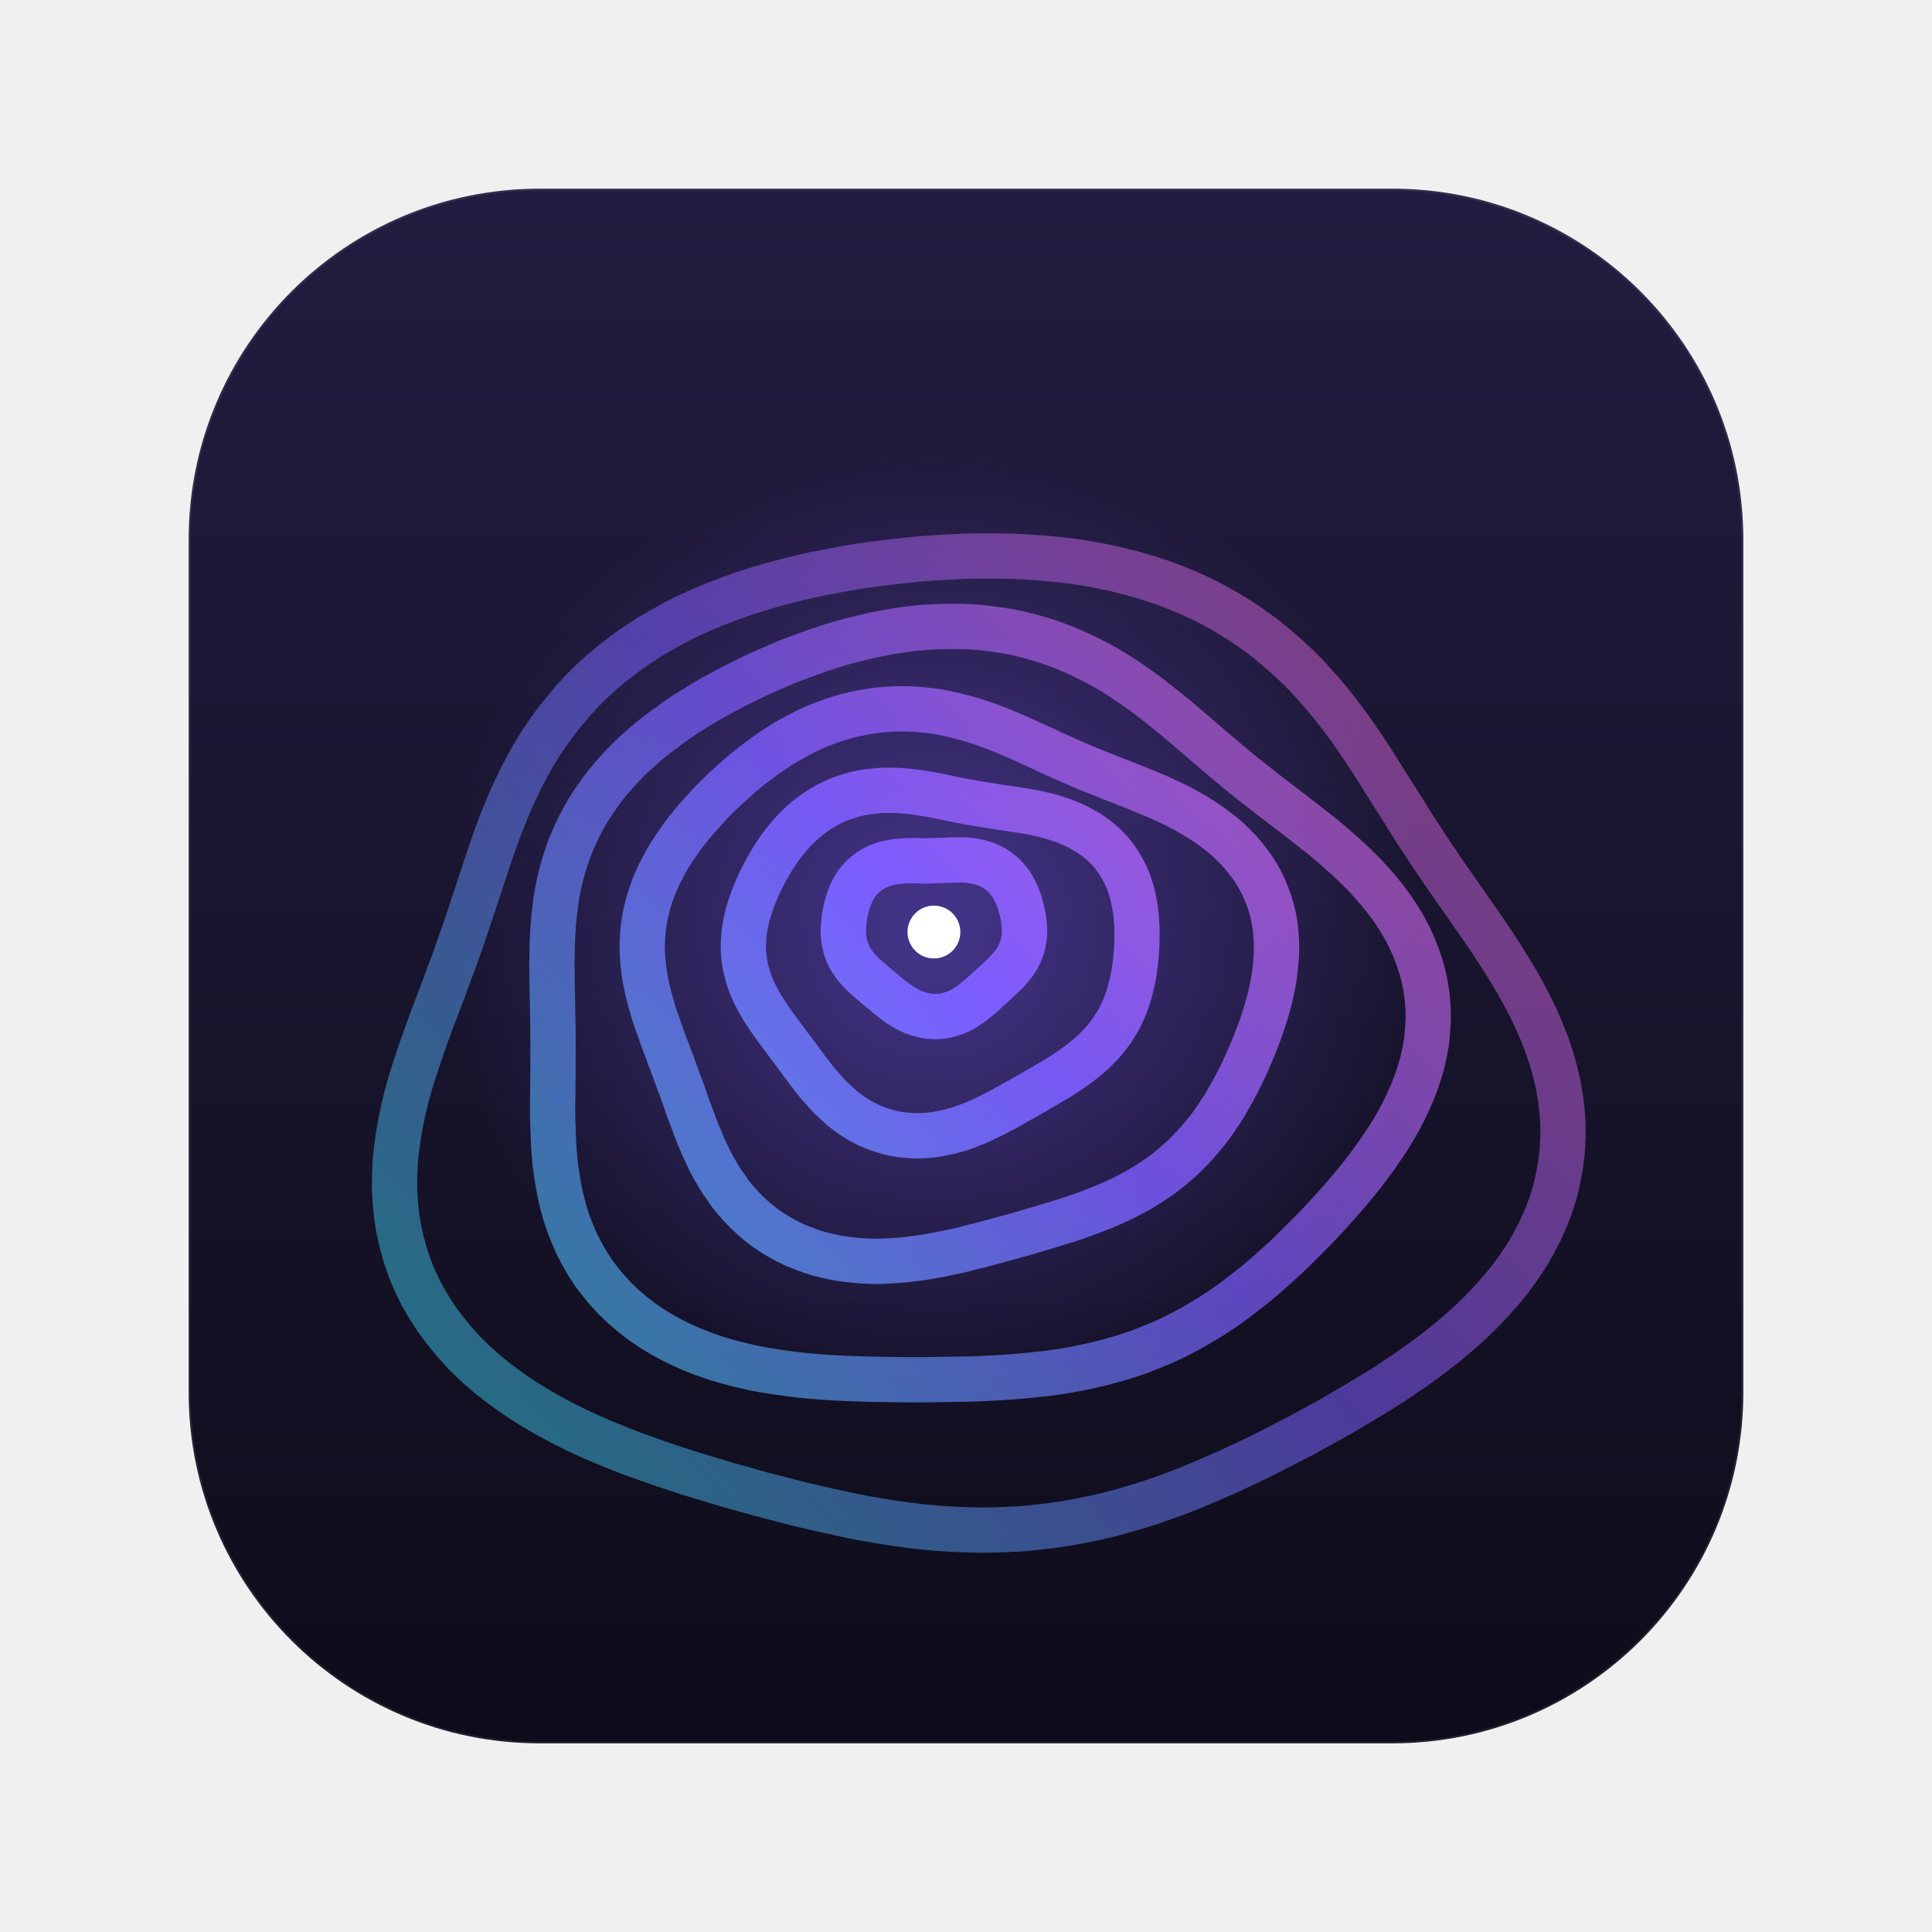
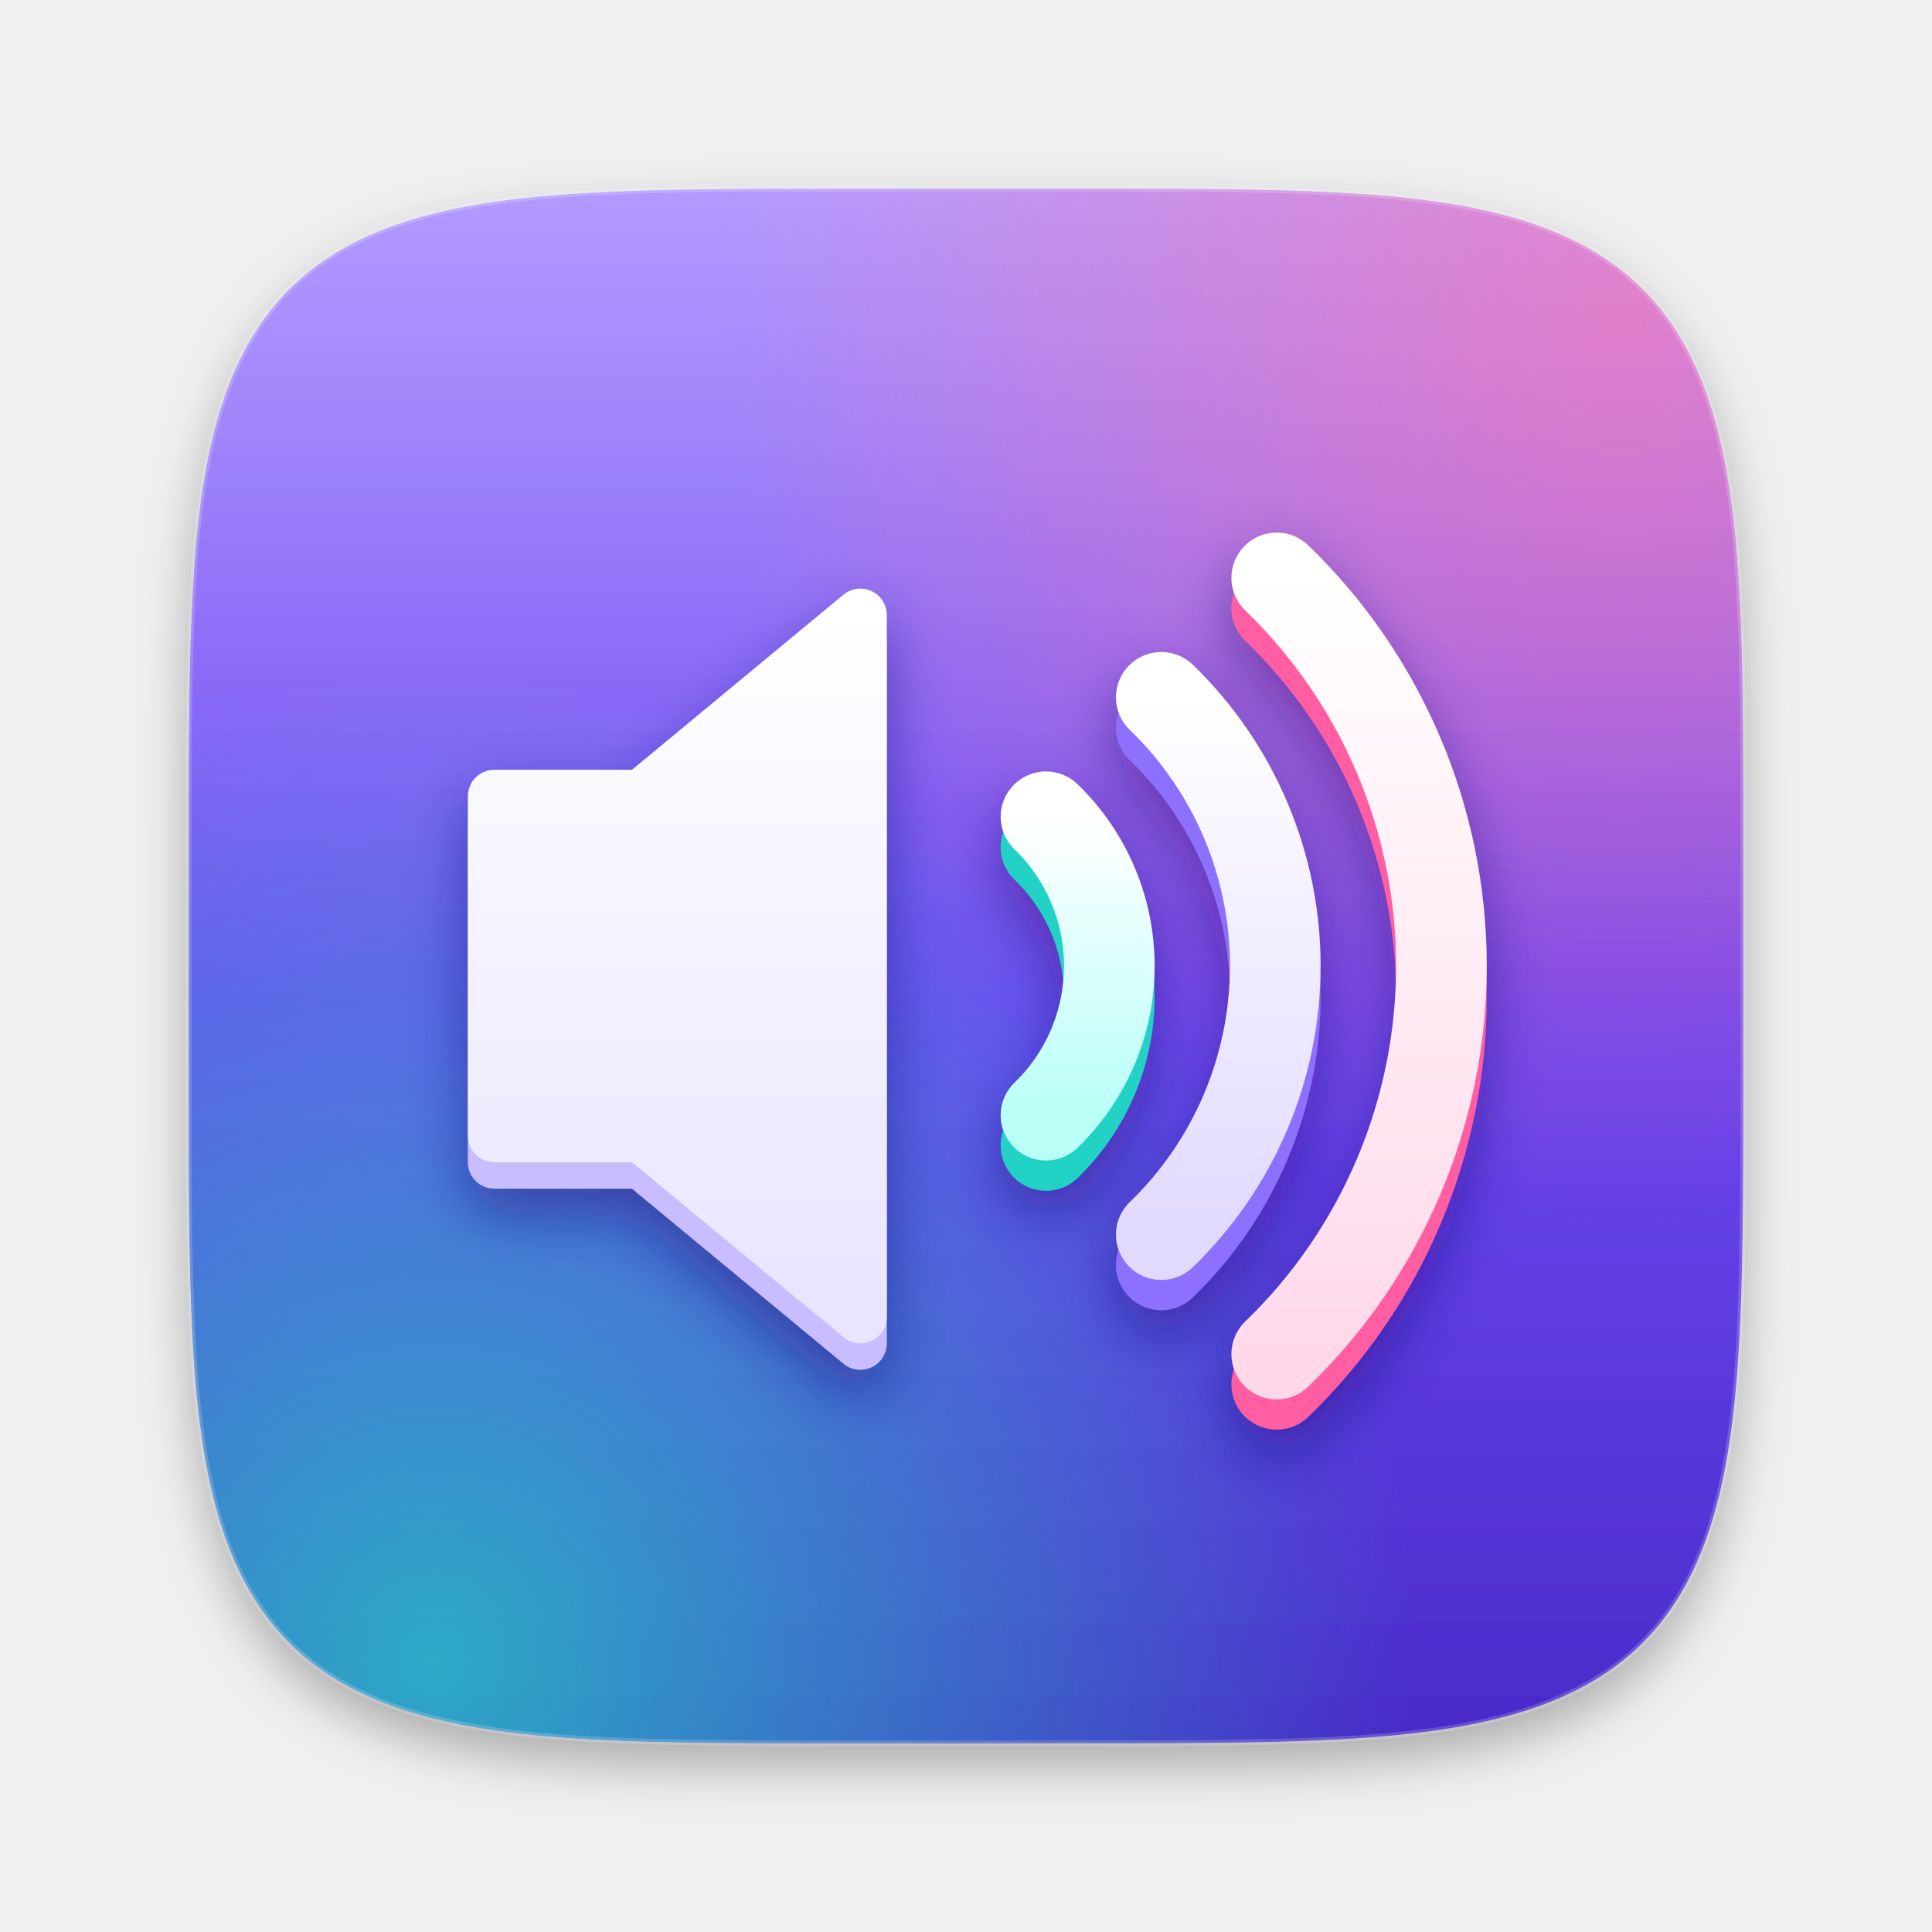
<svg xmlns="http://www.w3.org/2000/svg" width="1024" height="1024" viewBox="0 0 1024 1024">
  <defs>
-     <linearGradient id="bg" x1="0" y1="0" x2="0" y2="1">
-       <stop offset="0" stop-color="#221C40" />
-       <stop offset="1" stop-color="#0E0C1A" />
+     <linearGradient id="tile" x1="0" y1="0" x2="0" y2="1">
+       <stop offset="0" stop-color="#A184FF" />
+       <stop offset=".55" stop-color="#6A47F0" />
+       <stop offset="1" stop-color="#4A2BC9" />
    </linearGradient>
-     <linearGradient id="line" x1="180" y1="820" x2="844" y2="220" gradientUnits="userSpaceOnUse">
-       <stop offset="0" stop-color="#22D3C5" />
-       <stop offset="0.5" stop-color="#7C5CFF" />
-       <stop offset="1" stop-color="#FF5FA2" />
+     <radialGradient id="glowA" cx="230" cy="880" r="520" gradientUnits="userSpaceOnUse">
+       <stop offset="0" stop-color="#22D3C5" stop-opacity=".75" />
+       <stop offset="1" stop-color="#22D3C5" stop-opacity="0" />
+     </radialGradient>
+     <radialGradient id="glowB" cx="860" cy="170" r="480" gradientUnits="userSpaceOnUse">
+       <stop offset="0" stop-color="#FF5FA2" stop-opacity=".65" />
+       <stop offset="1" stop-color="#FF5FA2" stop-opacity="0" />
+     </radialGradient>
+     <linearGradient id="sheen" x1="0" y1="0" x2="0" y2="1">
+       <stop offset="0" stop-color="#fff" stop-opacity=".22" />
+       <stop offset=".5" stop-color="#fff" stop-opacity="0" />
    </linearGradient>
-     <radialGradient id="glow" cx="495" cy="494" r="260" gradientUnits="userSpaceOnUse">
-       <stop offset="0" stop-color="#7C5CFF" stop-opacity="0.45" />
-       <stop offset="1" stop-color="#7C5CFF" stop-opacity="0" />
-     </radialGradient>
-     <clipPath id="tile">
-       <rect x="100" y="100" width="824" height="824" rx="186" />
+     <linearGradient id="glyph" x1="0" y1="0" x2="0" y2="1">
+       <stop offset="0" stop-color="#FFFFFF" />
+       <stop offset="1" stop-color="#E9E4FF" />
+     </linearGradient>
+     <linearGradient id="w0" x1="0" y1="0" x2="0" y2="1">
+       <stop offset="0" stop-color="#FFFFFF" />
+       <stop offset="1" stop-color="#B9FFF8" />
+     </linearGradient>
+     <linearGradient id="w1" x1="0" y1="0" x2="0" y2="1">
+       <stop offset="0" stop-color="#FFFFFF" />
+       <stop offset="1" stop-color="#E2D9FF" />
+     </linearGradient>
+     <linearGradient id="w2" x1="0" y1="0" x2="0" y2="1">
+       <stop offset="0" stop-color="#FFFFFF" />
+       <stop offset="1" stop-color="#FFD9EA" />
+     </linearGradient>
+     <filter id="tileShadow" x="-20%" y="-20%" width="140%" height="140%">
+       <feDropShadow dx="0" dy="12" stdDeviation="14" flood-color="#000" flood-opacity=".3" />
+     </filter>
+     <filter id="lift" x="-30%" y="-30%" width="160%" height="160%">
+       <feDropShadow dx="0" dy="14" stdDeviation="16" flood-color="#1E0D6B" flood-opacity=".45" />
+     </filter>
+     <clipPath id="clip">
+       <path d="M924.00 512.00 L923.97 593.59 L923.90 619.65 L923.77 638.60 L923.60 654.01 L923.37 667.24 L923.10 678.95 L922.77 689.52 L922.39 699.21 L921.96 708.17 L921.48 716.53 L920.96 724.39 L920.37 731.81 L919.74 738.85 L919.06 745.54 L918.33 751.94 L917.54 758.06 L916.70 763.93 L915.81 769.57 L914.87 775.00 L913.88 780.24 L912.83 785.29 L911.73 790.18 L910.57 794.91 L909.36 799.49 L908.10 803.93 L906.79 808.23 L905.41 812.41 L903.99 816.47 L902.50 820.41 L900.96 824.24 L899.37 827.96 L897.71 831.58 L896.00 835.10 L894.23 838.53 L892.40 841.86 L890.51 845.11 L888.56 848.27 L886.55 851.34 L884.48 854.33 L882.34 857.24 L880.14 860.08 L877.87 862.83 L875.54 865.52 L873.14 868.13 L870.67 870.67 L868.13 873.14 L865.52 875.54 L862.83 877.87 L860.08 880.14 L857.24 882.34 L854.33 884.48 L851.34 886.55 L848.27 888.56 L845.11 890.51 L841.86 892.40 L838.53 894.23 L835.10 896.00 L831.58 897.71 L827.96 899.37 L824.24 900.96 L820.41 902.50 L816.47 903.99 L812.41 905.41 L808.23 906.79 L803.93 908.10 L799.49 909.36 L794.91 910.57 L790.18 911.73 L785.29 912.83 L780.24 913.88 L775.00 914.87 L769.57 915.81 L763.93 916.70 L758.06 917.54 L751.94 918.33 L745.54 919.06 L738.85 919.74 L731.81 920.37 L724.39 920.96 L716.53 921.48 L708.17 921.96 L699.21 922.39 L689.52 922.77 L678.95 923.10 L667.24 923.37 L654.01 923.60 L638.60 923.77 L619.65 923.90 L593.59 923.97 L512.00 924.00 L430.41 923.97 L404.35 923.90 L385.40 923.77 L369.99 923.60 L356.76 923.37 L345.05 923.10 L334.48 922.77 L324.79 922.39 L315.83 921.96 L307.47 921.48 L299.61 920.96 L292.19 920.37 L285.15 919.74 L278.46 919.06 L272.06 918.33 L265.94 917.54 L260.07 916.70 L254.43 915.81 L249.00 914.87 L243.76 913.88 L238.71 912.83 L233.82 911.73 L229.09 910.57 L224.51 909.36 L220.07 908.10 L215.77 906.79 L211.59 905.41 L207.53 903.99 L203.59 902.50 L199.76 900.96 L196.04 899.37 L192.42 897.71 L188.90 896.00 L185.47 894.23 L182.14 892.40 L178.89 890.51 L175.73 888.56 L172.66 886.55 L169.67 884.48 L166.76 882.34 L163.92 880.14 L161.17 877.87 L158.48 875.54 L155.87 873.14 L153.33 870.67 L150.86 868.13 L148.46 865.52 L146.13 862.83 L143.86 860.08 L141.66 857.24 L139.52 854.33 L137.45 851.34 L135.44 848.27 L133.49 845.11 L131.60 841.86 L129.77 838.53 L128.00 835.10 L126.29 831.58 L124.63 827.96 L123.04 824.24 L121.50 820.41 L120.01 816.47 L118.59 812.41 L117.21 808.23 L115.90 803.93 L114.64 799.49 L113.43 794.91 L112.27 790.18 L111.17 785.29 L110.12 780.24 L109.13 775.00 L108.19 769.57 L107.30 763.93 L106.46 758.06 L105.67 751.94 L104.94 745.54 L104.26 738.85 L103.63 731.81 L103.04 724.39 L102.52 716.53 L102.04 708.17 L101.61 699.21 L101.23 689.52 L100.90 678.95 L100.63 667.24 L100.40 654.01 L100.23 638.60 L100.10 619.65 L100.03 593.59 L100.00 512.00 L100.03 430.41 L100.10 404.35 L100.23 385.40 L100.40 369.99 L100.63 356.76 L100.90 345.05 L101.23 334.48 L101.61 324.79 L102.04 315.83 L102.52 307.47 L103.04 299.61 L103.63 292.19 L104.26 285.15 L104.94 278.46 L105.67 272.06 L106.46 265.94 L107.30 260.07 L108.19 254.43 L109.13 249.00 L110.12 243.76 L111.17 238.71 L112.27 233.82 L113.43 229.09 L114.64 224.51 L115.90 220.07 L117.21 215.77 L118.59 211.59 L120.01 207.53 L121.50 203.59 L123.04 199.76 L124.63 196.04 L126.29 192.42 L128.00 188.90 L129.77 185.47 L131.60 182.14 L133.49 178.89 L135.44 175.73 L137.45 172.66 L139.52 169.67 L141.66 166.76 L143.86 163.92 L146.13 161.17 L148.46 158.48 L150.86 155.87 L153.33 153.33 L155.87 150.86 L158.48 148.46 L161.17 146.13 L163.92 143.86 L166.76 141.66 L169.67 139.52 L172.66 137.45 L175.73 135.44 L178.89 133.49 L182.14 131.60 L185.47 129.77 L188.90 128.00 L192.42 126.29 L196.04 124.63 L199.76 123.04 L203.59 121.50 L207.53 120.01 L211.59 118.59 L215.77 117.21 L220.07 115.90 L224.51 114.64 L229.09 113.43 L233.82 112.27 L238.71 111.17 L243.76 110.12 L249.00 109.13 L254.43 108.19 L260.07 107.30 L265.94 106.46 L272.06 105.67 L278.46 104.94 L285.15 104.26 L292.19 103.63 L299.61 103.04 L307.47 102.52 L315.83 102.04 L324.79 101.61 L334.48 101.23 L345.05 100.90 L356.76 100.63 L369.99 100.40 L385.40 100.23 L404.35 100.10 L430.41 100.03 L512.00 100.00 L593.59 100.03 L619.65 100.10 L638.60 100.23 L654.01 100.40 L667.24 100.63 L678.95 100.90 L689.52 101.23 L699.21 101.61 L708.17 102.04 L716.53 102.52 L724.39 103.04 L731.81 103.63 L738.85 104.26 L745.54 104.94 L751.94 105.67 L758.06 106.46 L763.93 107.30 L769.57 108.19 L775.00 109.13 L780.24 110.12 L785.29 111.17 L790.18 112.27 L794.91 113.43 L799.49 114.64 L803.93 115.90 L808.23 117.21 L812.41 118.59 L816.47 120.01 L820.41 121.50 L824.24 123.04 L827.96 124.63 L831.58 126.29 L835.10 128.00 L838.53 129.77 L841.86 131.60 L845.11 133.49 L848.27 135.44 L851.34 137.45 L854.33 139.52 L857.24 141.66 L860.08 143.86 L862.83 146.13 L865.52 148.46 L868.13 150.86 L870.67 153.33 L873.14 155.87 L875.54 158.48 L877.87 161.17 L880.14 163.92 L882.34 166.76 L884.48 169.67 L886.55 172.66 L888.56 175.73 L890.51 178.89 L892.40 182.14 L894.23 185.47 L896.00 188.90 L897.71 192.42 L899.37 196.04 L900.96 199.76 L902.50 203.59 L903.99 207.53 L905.41 211.59 L906.79 215.77 L908.10 220.07 L909.36 224.51 L910.57 229.09 L911.73 233.82 L912.83 238.71 L913.88 243.76 L914.87 249.00 L915.81 254.43 L916.70 260.07 L917.54 265.94 L918.33 272.06 L919.06 278.46 L919.74 285.15 L920.37 292.19 L920.96 299.61 L921.48 307.47 L921.96 315.83 L922.39 324.79 L922.77 334.48 L923.10 345.05 L923.37 356.76 L923.60 369.99 L923.77 385.40 L923.90 404.35 L923.97 430.41 Z" />
    </clipPath>
  </defs>
-   <rect x="100" y="100" width="824" height="824" rx="186" fill="url(#bg)" />
-   <g clip-path="url(#tile)">
-     <circle cx="495" cy="494" r="260" fill="url(#glow)" />
-     <g fill="none" stroke="url(#line)" stroke-width="24" stroke-linejoin="round">
-       <path d="M822.0 560.0 L824.0 567.0 L825.7 574.1 L827.0 581.3 L827.9 588.6 L828.4 595.8 L828.4 603.1 L828.0 610.4 L827.1 617.6 L825.8 624.8 L824.1 631.9 L821.9 638.9 L819.2 645.9 L816.2 652.6 L812.7 659.3 L808.9 665.8 L804.7 672.1 L800.2 678.2 L795.3 684.2 L790.2 689.9 L784.9 695.5 L779.3 700.9 L773.5 706.1 L767.6 711.1 L761.5 715.9 L755.3 720.6 L749.0 725.1 L742.7 729.4 L736.3 733.7 L729.8 737.8 L723.3 741.7 L716.8 745.6 L710.3 749.4 L703.8 753.1 L697.2 756.7 L690.7 760.3 L684.1 763.7 L677.5 767.1 L670.9 770.5 L664.3 773.7 L657.6 776.9 L650.9 780.0 L644.1 783.0 L637.3 785.9 L630.4 788.8 L623.5 791.5 L616.5 794.0 L609.4 796.5 L602.2 798.7 L595.0 800.8 L587.6 802.8 L580.3 804.5 L572.8 806.0 L565.3 807.4 L557.8 808.5 L550.2 809.4 L542.6 810.2 L534.9 810.6 L527.3 810.9 L519.6 811.0 L512.0 810.8 L504.4 810.5 L496.8 810.0 L489.2 809.3 L481.6 808.4 L474.1 807.4 L466.7 806.2 L459.2 804.9 L451.8 803.5 L444.5 801.9 L437.1 800.3 L429.8 798.6 L422.5 796.9 L415.2 795.0 L407.9 793.1 L400.7 791.2 L393.4 789.1 L386.1 787.1 L378.8 784.9 L371.4 782.7 L364.0 780.4 L356.7 778.0 L349.3 775.5 L341.9 772.9 L334.4 770.2 L327.0 767.3 L319.7 764.3 L312.3 761.1 L305.0 757.7 L297.8 754.1 L290.7 750.3 L283.8 746.3 L276.9 742.0 L270.3 737.5 L263.9 732.8 L257.7 727.8 L251.8 722.6 L246.2 717.1 L241.0 711.4 L236.1 705.4 L231.5 699.3 L227.4 692.9 L223.6 686.4 L220.3 679.7 L217.4 672.8 L215.0 665.8 L213.0 658.7 L211.4 651.6 L210.2 644.3 L209.5 637.1 L209.1 629.8 L209.2 622.5 L209.5 615.3 L210.3 608.1 L211.3 601.0 L212.6 593.9 L214.1 586.9 L215.8 580.0 L217.7 573.3 L219.8 566.6 L222.0 560.0 L224.2 553.5 L226.5 547.1 L228.8 540.8 L231.2 534.6 L233.5 528.5 L235.8 522.4 L238.0 516.3 L240.3 510.3 L242.4 504.3 L244.5 498.4 L246.6 492.4 L248.6 486.4 L250.6 480.4 L252.6 474.4 L254.6 468.3 L256.6 462.2 L258.6 456.1 L260.7 449.9 L262.9 443.7 L265.2 437.5 L267.7 431.3 L270.3 425.0 L273.1 418.8 L276.1 412.6 L279.3 406.4 L282.7 400.3 L286.4 394.3 L290.4 388.4 L294.6 382.6 L299.1 376.9 L303.8 371.3 L308.8 365.9 L314.1 360.7 L319.6 355.7 L325.4 350.9 L331.4 346.3 L337.7 341.9 L344.1 337.7 L350.8 333.8 L357.6 330.0 L364.6 326.5 L371.7 323.3 L379.0 320.2 L386.4 317.4 L393.9 314.7 L401.4 312.3 L409.1 310.0 L416.8 308.0 L424.5 306.1 L432.3 304.3 L440.2 302.8 L448.1 301.3 L456.0 300.0 L463.9 298.9 L471.9 297.9 L479.9 297.0 L487.9 296.2 L495.9 295.6 L503.9 295.2 L512.0 294.8 L520.1 294.7 L528.2 294.7 L536.3 294.8 L544.4 295.2 L552.4 295.8 L560.5 296.5 L568.6 297.5 L576.6 298.7 L584.5 300.2 L592.4 301.9 L600.2 303.9 L607.9 306.1 L615.5 308.6 L623.0 311.4 L630.3 314.4 L637.4 317.7 L644.4 321.3 L651.1 325.1 L657.7 329.2 L664.0 333.5 L670.2 338.0 L676.0 342.8 L681.7 347.7 L687.1 352.7 L692.3 357.9 L697.2 363.3 L702.0 368.7 L706.5 374.2 L710.8 379.8 L715.0 385.4 L719.0 391.1 L722.8 396.7 L726.6 402.4 L730.2 408.1 L733.7 413.7 L737.2 419.3 L740.7 424.8 L744.2 430.3 L747.6 435.8 L751.1 441.3 L754.7 446.7 L758.2 452.1 L761.9 457.5 L765.5 462.9 L769.3 468.3 L773.1 473.8 L777.0 479.3 L780.8 484.9 L784.8 490.5 L788.7 496.2 L792.6 502.1 L796.4 508.0 L800.2 514.1 L803.9 520.2 L807.4 526.6 L810.8 533.0 L814.0 539.6 L816.9 546.3 L819.6 553.1 Z" opacity="0.55" />
-       <path d="M757.0 540.0 L756.7 545.6 L756.2 551.2 L755.3 556.7 L754.1 562.2 L752.6 567.7 L750.8 573.1 L748.8 578.4 L746.5 583.6 L744.1 588.7 L741.4 593.8 L738.6 598.7 L735.6 603.6 L732.4 608.3 L729.2 613.0 L725.8 617.6 L722.4 622.1 L718.9 626.5 L715.3 630.8 L711.6 635.1 L707.9 639.3 L704.2 643.4 L700.4 647.5 L696.6 651.5 L692.7 655.4 L688.8 659.3 L684.9 663.2 L680.9 667.0 L676.8 670.7 L672.7 674.4 L668.5 678.0 L664.2 681.6 L659.8 685.0 L655.4 688.4 L650.9 691.7 L646.2 694.9 L641.5 698.0 L636.6 700.9 L631.7 703.8 L626.6 706.5 L621.5 709.1 L616.3 711.5 L610.9 713.7 L605.5 715.9 L600.1 717.8 L594.5 719.6 L588.9 721.2 L583.2 722.7 L577.5 724.0 L571.8 725.2 L566.0 726.3 L560.3 727.2 L554.5 728.0 L548.7 728.6 L542.8 729.2 L537.0 729.7 L531.2 730.1 L525.4 730.4 L519.6 730.7 L513.8 730.9 L508.0 731.0 L502.2 731.1 L496.3 731.2 L490.5 731.3 L484.6 731.3 L478.7 731.3 L472.8 731.2 L466.8 731.1 L460.8 731.0 L454.7 730.8 L448.6 730.6 L442.5 730.3 L436.3 729.9 L430.0 729.4 L423.7 728.8 L417.4 728.0 L411.1 727.1 L404.8 726.1 L398.5 724.9 L392.2 723.4 L385.9 721.8 L379.8 720.0 L373.7 717.9 L367.7 715.6 L361.8 713.0 L356.1 710.2 L350.6 707.2 L345.2 703.9 L340.1 700.4 L335.2 696.6 L330.5 692.6 L326.1 688.4 L322.0 684.0 L318.2 679.4 L314.6 674.7 L311.4 669.7 L308.5 664.7 L305.8 659.5 L303.5 654.2 L301.4 648.9 L299.6 643.5 L298.1 638.0 L296.8 632.5 L295.8 627.1 L294.9 621.6 L294.2 616.1 L293.7 610.7 L293.4 605.4 L293.2 600.0 L293.0 594.8 L292.9 589.6 L292.9 584.4 L293.0 579.3 L293.0 574.3 L293.1 569.3 L293.1 564.3 L293.1 559.4 L293.1 554.5 L293.1 549.7 L293.1 544.8 L293.0 540.0 L292.9 535.2 L292.8 530.3 L292.7 525.4 L292.6 520.5 L292.6 515.6 L292.5 510.7 L292.6 505.7 L292.7 500.6 L292.9 495.6 L293.2 490.5 L293.7 485.4 L294.3 480.3 L295.0 475.1 L296.0 470.0 L297.1 464.9 L298.5 459.8 L300.1 454.7 L301.8 449.7 L303.9 444.7 L306.1 439.8 L308.6 434.9 L311.3 430.1 L314.2 425.5 L317.4 420.9 L320.7 416.4 L324.3 412.1 L328.1 407.8 L332.0 403.7 L336.1 399.7 L340.4 395.9 L344.8 392.1 L349.4 388.5 L354.1 385.0 L358.8 381.6 L363.7 378.3 L368.7 375.2 L373.8 372.1 L379.0 369.1 L384.2 366.3 L389.5 363.5 L394.9 360.8 L400.3 358.2 L405.8 355.7 L411.3 353.3 L416.9 350.9 L422.6 348.7 L428.4 346.6 L434.2 344.5 L440.0 342.6 L445.9 340.8 L451.9 339.2 L458.0 337.7 L464.1 336.3 L470.3 335.1 L476.5 334.1 L482.7 333.2 L489.0 332.6 L495.3 332.2 L501.7 332.0 L508.0 332.0 L514.3 332.2 L520.6 332.7 L526.9 333.5 L533.1 334.4 L539.3 335.6 L545.4 337.1 L551.4 338.8 L557.3 340.7 L563.0 342.8 L568.7 345.2 L574.2 347.7 L579.6 350.4 L584.9 353.2 L590.0 356.2 L595.0 359.4 L599.8 362.6 L604.5 365.9 L609.1 369.3 L613.6 372.8 L617.9 376.2 L622.2 379.7 L626.4 383.2 L630.5 386.7 L634.6 390.2 L638.6 393.7 L642.6 397.1 L646.6 400.5 L650.5 403.8 L654.6 407.2 L658.6 410.5 L662.7 413.8 L666.8 417.0 L671.0 420.3 L675.2 423.5 L679.5 426.8 L683.8 430.1 L688.2 433.5 L692.6 436.9 L697.0 440.4 L701.5 443.9 L705.9 447.6 L710.2 451.4 L714.6 455.3 L718.8 459.3 L722.9 463.4 L726.9 467.7 L730.8 472.2 L734.4 476.7 L737.9 481.4 L741.1 486.3 L744.1 491.2 L746.8 496.3 L749.2 501.5 L751.3 506.9 L753.1 512.2 L754.6 517.7 L755.7 523.2 L756.5 528.8 L756.9 534.4 Z" opacity="0.7" />
-       <path d="M674.6 522.0 L673.8 525.8 L672.9 529.7 L671.9 533.4 L670.8 537.2 L669.6 540.9 L668.4 544.5 L667.1 548.1 L665.7 551.7 L664.3 555.3 L662.8 558.8 L661.3 562.3 L659.7 565.8 L658.1 569.2 L656.4 572.6 L654.6 576.0 L652.8 579.4 L650.9 582.7 L649.0 586.0 L646.9 589.2 L644.8 592.4 L642.6 595.6 L640.3 598.7 L637.8 601.7 L635.3 604.7 L632.7 607.6 L630.0 610.4 L627.2 613.2 L624.2 615.9 L621.2 618.5 L618.1 621.0 L614.9 623.4 L611.5 625.7 L608.1 627.9 L604.7 630.0 L601.1 632.0 L597.5 633.9 L593.9 635.7 L590.2 637.4 L586.4 639.1 L582.6 640.6 L578.8 642.1 L575.0 643.5 L571.1 644.9 L567.3 646.2 L563.4 647.4 L559.5 648.6 L555.6 649.8 L551.7 651.0 L547.8 652.1 L543.9 653.3 L540.0 654.4 L536.0 655.5 L532.0 656.6 L528.0 657.7 L523.9 658.8 L519.9 659.9 L515.7 660.9 L511.5 662.0 L507.3 663.0 L503.0 663.9 L498.7 664.8 L494.2 665.6 L489.8 666.4 L485.3 667.0 L480.7 667.6 L476.1 668.0 L471.5 668.3 L466.8 668.5 L462.1 668.5 L457.4 668.3 L452.7 667.9 L448.1 667.4 L443.4 666.7 L438.9 665.7 L434.3 664.6 L429.9 663.2 L425.5 661.6 L421.3 659.9 L417.2 657.9 L413.2 655.7 L409.4 653.4 L405.7 650.9 L402.2 648.2 L398.8 645.3 L395.6 642.3 L392.6 639.2 L389.8 636.0 L387.1 632.7 L384.7 629.2 L382.3 625.8 L380.2 622.3 L378.1 618.7 L376.2 615.1 L374.5 611.5 L372.8 607.9 L371.3 604.3 L369.8 600.7 L368.4 597.2 L367.1 593.6 L365.8 590.1 L364.5 586.7 L363.3 583.2 L362.1 579.8 L360.9 576.4 L359.6 573.1 L358.4 569.7 L357.2 566.4 L356.0 563.1 L354.7 559.8 L353.5 556.5 L352.2 553.1 L351.0 549.8 L349.8 546.4 L348.6 543.0 L347.4 539.6 L346.3 536.2 L345.3 532.7 L344.3 529.2 L343.4 525.6 L342.6 522.0 L341.9 518.4 L341.3 514.7 L340.9 511.0 L340.6 507.3 L340.4 503.6 L340.4 499.9 L340.6 496.1 L340.9 492.4 L341.4 488.6 L342.1 484.9 L342.9 481.2 L343.9 477.6 L345.1 473.9 L346.4 470.3 L347.9 466.7 L349.5 463.2 L351.3 459.8 L353.1 456.3 L355.1 453.0 L357.3 449.6 L359.5 446.4 L361.8 443.1 L364.2 440.0 L366.7 436.9 L369.3 433.8 L372.0 430.8 L374.7 427.8 L377.5 424.8 L380.4 421.9 L383.3 419.1 L386.3 416.3 L389.4 413.5 L392.5 410.8 L395.7 408.1 L399.0 405.5 L402.4 402.9 L405.8 400.4 L409.3 398.0 L412.9 395.6 L416.6 393.3 L420.4 391.2 L424.3 389.1 L428.2 387.1 L432.2 385.3 L436.4 383.6 L440.5 382.1 L444.8 380.7 L449.1 379.4 L453.5 378.4 L458.0 377.5 L462.5 376.8 L467.0 376.2 L471.5 375.9 L476.1 375.7 L480.6 375.7 L485.1 375.9 L489.7 376.3 L494.2 376.8 L498.6 377.5 L503.0 378.4 L507.3 379.4 L511.6 380.5 L515.8 381.7 L520.0 383.1 L524.0 384.5 L528.0 386.0 L532.0 387.6 L535.8 389.2 L539.6 390.8 L543.3 392.5 L547.0 394.2 L550.7 395.9 L554.3 397.5 L557.8 399.2 L561.4 400.8 L564.9 402.4 L568.5 403.9 L572.0 405.5 L575.6 407.0 L579.2 408.5 L582.8 409.9 L586.5 411.4 L590.2 412.9 L594.0 414.3 L597.7 415.8 L601.6 417.3 L605.4 418.9 L609.3 420.5 L613.2 422.1 L617.1 423.9 L621.0 425.7 L624.9 427.6 L628.7 429.7 L632.5 431.8 L636.2 434.1 L639.9 436.5 L643.4 439.0 L646.9 441.7 L650.2 444.4 L653.3 447.4 L656.3 450.4 L659.1 453.6 L661.7 456.9 L664.2 460.3 L666.4 463.8 L668.4 467.4 L670.2 471.1 L671.7 474.9 L673.1 478.7 L674.2 482.6 L675.1 486.5 L675.8 490.4 L676.2 494.4 L676.5 498.4 L676.6 502.3 L676.5 506.3 L676.2 510.3 L675.8 514.2 L675.3 518.1 Z" opacity="0.82" />
-       <path d="M602.2 506.0 L602.0 508.3 L601.7 510.7 L601.4 513.0 L601.1 515.3 L600.7 517.6 L600.2 519.9 L599.7 522.2 L599.1 524.5 L598.5 526.7 L597.8 529.0 L597.0 531.2 L596.2 533.4 L595.3 535.6 L594.2 537.8 L593.2 539.9 L592.0 542.0 L590.7 544.0 L589.4 546.1 L588.0 548.0 L586.5 550.0 L585.0 551.8 L583.3 553.7 L581.6 555.4 L579.9 557.1 L578.0 558.8 L576.2 560.4 L574.2 562.0 L572.3 563.5 L570.3 565.0 L568.3 566.4 L566.2 567.8 L564.1 569.2 L562.1 570.5 L560.0 571.8 L557.8 573.1 L555.7 574.3 L553.6 575.6 L551.5 576.8 L549.3 578.1 L547.2 579.3 L545.1 580.5 L542.9 581.8 L540.7 583.0 L538.5 584.2 L536.3 585.5 L534.0 586.7 L531.8 588.0 L529.4 589.2 L527.1 590.4 L524.7 591.6 L522.2 592.8 L519.7 594.0 L517.2 595.1 L514.6 596.1 L512.0 597.1 L509.3 598.1 L506.5 598.9 L503.7 599.7 L500.9 600.3 L498.0 600.9 L495.1 601.4 L492.2 601.7 L489.2 601.9 L486.3 602.0 L483.3 601.9 L480.4 601.7 L477.4 601.4 L474.5 600.9 L471.7 600.3 L468.9 599.5 L466.1 598.6 L463.4 597.6 L460.7 596.5 L458.2 595.2 L455.7 593.9 L453.3 592.4 L450.9 590.8 L448.7 589.2 L446.5 587.5 L444.5 585.7 L442.5 583.9 L440.6 582.1 L438.7 580.2 L437.0 578.2 L435.3 576.3 L433.6 574.4 L432.0 572.4 L430.5 570.5 L429.0 568.5 L427.5 566.6 L426.1 564.7 L424.7 562.8 L423.3 560.9 L421.9 559.0 L420.5 557.1 L419.1 555.3 L417.7 553.4 L416.4 551.6 L415.0 549.7 L413.6 547.9 L412.2 546.0 L410.9 544.2 L409.5 542.3 L408.2 540.4 L406.9 538.5 L405.6 536.5 L404.3 534.5 L403.1 532.5 L402.0 530.5 L400.9 528.4 L399.8 526.3 L398.8 524.1 L397.9 521.9 L397.1 519.7 L396.4 517.5 L395.8 515.2 L395.2 513.0 L394.8 510.7 L394.4 508.3 L394.2 506.0 L394.0 503.7 L394.0 501.3 L394.1 499.0 L394.2 496.6 L394.4 494.3 L394.8 491.9 L395.2 489.6 L395.7 487.3 L396.2 485.0 L396.9 482.7 L397.6 480.4 L398.4 478.2 L399.2 475.9 L400.1 473.7 L401.0 471.4 L402.0 469.2 L403.0 467.0 L404.1 464.8 L405.2 462.7 L406.4 460.5 L407.6 458.4 L408.9 456.2 L410.2 454.1 L411.6 452.0 L413.0 449.9 L414.5 447.9 L416.1 445.8 L417.7 443.8 L419.4 441.9 L421.2 439.9 L423.0 438.1 L425.0 436.2 L427.0 434.5 L429.1 432.8 L431.2 431.2 L433.5 429.6 L435.8 428.2 L438.2 426.8 L440.7 425.5 L443.2 424.4 L445.8 423.3 L448.5 422.4 L451.2 421.5 L453.9 420.8 L456.7 420.2 L459.5 419.7 L462.3 419.4 L465.2 419.1 L468.0 418.9 L470.8 418.9 L473.7 418.9 L476.5 419.0 L479.3 419.2 L482.1 419.5 L484.8 419.8 L487.5 420.2 L490.2 420.6 L492.8 421.0 L495.4 421.5 L498.0 422.0 L500.5 422.5 L503.1 423.1 L505.5 423.6 L508.0 424.1 L510.5 424.6 L512.9 425.0 L515.3 425.5 L517.8 425.9 L520.2 426.3 L522.7 426.7 L525.2 427.1 L527.7 427.5 L530.2 427.9 L532.7 428.2 L535.3 428.6 L537.9 429.0 L540.5 429.4 L543.1 429.8 L545.8 430.3 L548.5 430.8 L551.2 431.4 L553.9 432.0 L556.5 432.7 L559.2 433.5 L561.9 434.4 L564.5 435.3 L567.1 436.4 L569.7 437.5 L572.2 438.8 L574.6 440.1 L577.0 441.5 L579.3 443.1 L581.5 444.7 L583.5 446.4 L585.5 448.2 L587.4 450.1 L589.2 452.1 L590.8 454.2 L592.3 456.3 L593.7 458.5 L595.0 460.7 L596.2 463.0 L597.3 465.3 L598.2 467.6 L599.0 470.0 L599.8 472.4 L600.4 474.8 L600.9 477.2 L601.4 479.7 L601.8 482.1 L602.1 484.5 L602.3 486.9 L602.5 489.4 L602.6 491.8 L602.6 494.2 L602.6 496.5 L602.6 498.9 L602.5 501.3 L602.4 503.6 Z" opacity="0.92" />
-       <path d="M543.0 494.0 L543.0 495.1 L542.9 496.2 L542.8 497.2 L542.6 498.3 L542.4 499.4 L542.2 500.4 L541.9 501.5 L541.6 502.5 L541.2 503.5 L540.8 504.6 L540.4 505.6 L539.9 506.5 L539.4 507.5 L538.8 508.5 L538.2 509.4 L537.6 510.3 L536.9 511.2 L536.2 512.1 L535.5 512.9 L534.8 513.8 L534.0 514.6 L533.3 515.4 L532.5 516.2 L531.7 516.9 L530.9 517.7 L530.1 518.5 L529.3 519.2 L528.5 520.0 L527.7 520.7 L526.9 521.4 L526.1 522.2 L525.3 522.9 L524.5 523.7 L523.6 524.4 L522.8 525.2 L522.0 525.9 L521.1 526.7 L520.3 527.5 L519.4 528.2 L518.5 529.0 L517.6 529.8 L516.6 530.5 L515.7 531.3 L514.7 532.0 L513.7 532.7 L512.6 533.4 L511.5 534.1 L510.4 534.8 L509.3 535.4 L508.1 536.0 L506.9 536.5 L505.6 537.0 L504.4 537.4 L503.1 537.8 L501.8 538.1 L500.4 538.4 L499.1 538.6 L497.7 538.7 L496.4 538.8 L495.0 538.8 L493.6 538.7 L492.3 538.6 L490.9 538.4 L489.6 538.1 L488.3 537.8 L487.0 537.5 L485.7 537.0 L484.5 536.6 L483.3 536.1 L482.1 535.5 L480.9 534.9 L479.8 534.3 L478.7 533.6 L477.6 533.0 L476.6 532.3 L475.6 531.6 L474.6 530.8 L473.6 530.1 L472.7 529.4 L471.7 528.6 L470.8 527.9 L469.9 527.2 L469.1 526.5 L468.2 525.7 L467.3 525.0 L466.5 524.3 L465.6 523.6 L464.8 522.9 L463.9 522.2 L463.1 521.4 L462.2 520.7 L461.4 520.0 L460.6 519.3 L459.7 518.6 L458.9 517.8 L458.1 517.1 L457.3 516.3 L456.5 515.5 L455.7 514.7 L455.0 513.9 L454.2 513.0 L453.5 512.2 L452.8 511.3 L452.2 510.4 L451.6 509.5 L451.0 508.5 L450.4 507.6 L449.9 506.6 L449.5 505.6 L449.0 504.6 L448.7 503.6 L448.3 502.5 L448.0 501.5 L447.8 500.4 L447.5 499.4 L447.4 498.3 L447.2 497.2 L447.1 496.2 L447.0 495.1 L447.0 494.0 L447.0 492.9 L447.0 491.8 L447.1 490.8 L447.2 489.7 L447.3 488.6 L447.4 487.5 L447.5 486.4 L447.7 485.4 L447.9 484.3 L448.1 483.2 L448.3 482.1 L448.6 481.0 L448.9 480.0 L449.2 478.9 L449.5 477.8 L449.9 476.7 L450.3 475.6 L450.7 474.6 L451.1 473.5 L451.6 472.5 L452.2 471.4 L452.8 470.4 L453.4 469.4 L454.0 468.4 L454.8 467.4 L455.5 466.5 L456.3 465.6 L457.2 464.7 L458.1 463.9 L459.0 463.1 L460.0 462.3 L461.0 461.6 L462.1 460.9 L463.2 460.3 L464.4 459.7 L465.6 459.1 L466.8 458.7 L468.0 458.2 L469.2 457.8 L470.5 457.5 L471.8 457.2 L473.1 457.0 L474.3 456.8 L475.6 456.6 L476.9 456.5 L478.2 456.4 L479.5 456.3 L480.7 456.2 L482.0 456.2 L483.2 456.2 L484.4 456.2 L485.7 456.2 L486.9 456.2 L488.0 456.2 L489.2 456.3 L490.4 456.3 L491.5 456.3 L492.7 456.3 L493.9 456.2 L495.0 456.2 L496.2 456.2 L497.3 456.1 L498.5 456.1 L499.6 456.0 L500.8 456.0 L502.0 455.9 L503.2 455.9 L504.4 455.8 L505.7 455.8 L506.9 455.8 L508.2 455.8 L509.4 455.8 L510.7 455.8 L512.0 455.9 L513.3 456.0 L514.6 456.1 L515.9 456.3 L517.2 456.6 L518.5 456.8 L519.7 457.2 L521.0 457.5 L522.2 457.9 L523.4 458.4 L524.6 458.9 L525.8 459.5 L526.9 460.1 L528.0 460.8 L529.0 461.5 L530.0 462.3 L531.0 463.1 L531.9 463.9 L532.7 464.8 L533.6 465.7 L534.3 466.6 L535.1 467.6 L535.8 468.5 L536.4 469.5 L537.0 470.5 L537.6 471.6 L538.1 472.6 L538.6 473.6 L539.1 474.7 L539.5 475.8 L539.9 476.8 L540.3 477.9 L540.6 478.9 L540.9 480.0 L541.2 481.1 L541.5 482.2 L541.8 483.2 L542.0 484.3 L542.2 485.4 L542.4 486.4 L542.6 487.5 L542.7 488.6 L542.8 489.7 L542.9 490.8 L543.0 491.8 L543.0 492.9 Z" opacity="1" />
-     </g>
-     <circle cx="495" cy="494" r="14" fill="#FFFFFF" />
+   <path d="M924.00 512.00 L923.97 593.59 L923.90 619.65 L923.77 638.60 L923.60 654.01 L923.37 667.24 L923.10 678.95 L922.77 689.52 L922.39 699.21 L921.96 708.17 L921.48 716.53 L920.96 724.39 L920.37 731.81 L919.74 738.85 L919.06 745.54 L918.33 751.94 L917.54 758.06 L916.70 763.93 L915.81 769.57 L914.87 775.00 L913.88 780.24 L912.83 785.29 L911.73 790.18 L910.57 794.91 L909.36 799.49 L908.10 803.93 L906.79 808.23 L905.41 812.41 L903.99 816.47 L902.50 820.41 L900.96 824.24 L899.37 827.96 L897.71 831.58 L896.00 835.10 L894.23 838.53 L892.40 841.86 L890.51 845.11 L888.56 848.27 L886.55 851.34 L884.48 854.33 L882.34 857.24 L880.14 860.08 L877.87 862.83 L875.54 865.52 L873.14 868.13 L870.67 870.67 L868.13 873.14 L865.52 875.54 L862.83 877.87 L860.08 880.14 L857.24 882.34 L854.33 884.48 L851.34 886.55 L848.27 888.56 L845.11 890.51 L841.86 892.40 L838.53 894.23 L835.10 896.00 L831.58 897.71 L827.96 899.37 L824.24 900.96 L820.41 902.50 L816.47 903.99 L812.41 905.41 L808.23 906.79 L803.93 908.10 L799.49 909.36 L794.91 910.57 L790.18 911.73 L785.29 912.83 L780.24 913.88 L775.00 914.87 L769.57 915.81 L763.93 916.70 L758.06 917.54 L751.94 918.33 L745.54 919.06 L738.85 919.74 L731.81 920.37 L724.39 920.96 L716.53 921.48 L708.17 921.96 L699.21 922.39 L689.52 922.77 L678.95 923.10 L667.24 923.37 L654.01 923.60 L638.60 923.77 L619.65 923.90 L593.59 923.97 L512.00 924.00 L430.41 923.97 L404.35 923.90 L385.40 923.77 L369.99 923.60 L356.76 923.37 L345.05 923.10 L334.48 922.77 L324.79 922.39 L315.83 921.96 L307.47 921.48 L299.61 920.96 L292.19 920.37 L285.15 919.74 L278.46 919.06 L272.06 918.33 L265.94 917.54 L260.07 916.70 L254.43 915.81 L249.00 914.87 L243.76 913.88 L238.71 912.83 L233.82 911.73 L229.09 910.57 L224.51 909.36 L220.07 908.10 L215.77 906.79 L211.59 905.41 L207.53 903.99 L203.59 902.50 L199.76 900.96 L196.04 899.37 L192.42 897.71 L188.90 896.00 L185.47 894.23 L182.14 892.40 L178.89 890.51 L175.73 888.56 L172.66 886.55 L169.67 884.48 L166.76 882.34 L163.92 880.14 L161.17 877.87 L158.48 875.54 L155.87 873.14 L153.33 870.67 L150.86 868.13 L148.46 865.52 L146.13 862.83 L143.86 860.08 L141.66 857.24 L139.52 854.33 L137.45 851.34 L135.44 848.27 L133.49 845.11 L131.60 841.86 L129.77 838.53 L128.00 835.10 L126.29 831.58 L124.63 827.96 L123.04 824.24 L121.50 820.41 L120.01 816.47 L118.59 812.41 L117.21 808.23 L115.90 803.93 L114.64 799.49 L113.43 794.91 L112.27 790.18 L111.17 785.29 L110.12 780.24 L109.13 775.00 L108.19 769.57 L107.30 763.93 L106.46 758.06 L105.67 751.94 L104.94 745.54 L104.26 738.85 L103.63 731.81 L103.04 724.39 L102.52 716.53 L102.04 708.17 L101.61 699.21 L101.23 689.52 L100.90 678.95 L100.63 667.24 L100.40 654.01 L100.23 638.60 L100.10 619.65 L100.03 593.59 L100.00 512.00 L100.03 430.41 L100.10 404.35 L100.23 385.40 L100.40 369.99 L100.63 356.76 L100.90 345.05 L101.23 334.48 L101.61 324.79 L102.04 315.83 L102.52 307.47 L103.04 299.61 L103.63 292.19 L104.26 285.15 L104.94 278.46 L105.67 272.06 L106.46 265.94 L107.30 260.07 L108.19 254.43 L109.13 249.00 L110.12 243.76 L111.17 238.71 L112.27 233.82 L113.43 229.09 L114.64 224.51 L115.90 220.07 L117.21 215.77 L118.59 211.59 L120.01 207.53 L121.50 203.59 L123.04 199.76 L124.63 196.04 L126.29 192.42 L128.00 188.90 L129.77 185.47 L131.60 182.14 L133.49 178.89 L135.44 175.73 L137.45 172.66 L139.52 169.67 L141.66 166.76 L143.86 163.92 L146.13 161.17 L148.46 158.48 L150.86 155.87 L153.33 153.33 L155.87 150.86 L158.48 148.46 L161.17 146.13 L163.92 143.86 L166.76 141.66 L169.67 139.52 L172.66 137.45 L175.73 135.44 L178.89 133.49 L182.14 131.60 L185.47 129.77 L188.90 128.00 L192.42 126.29 L196.04 124.63 L199.76 123.04 L203.59 121.50 L207.53 120.01 L211.59 118.59 L215.77 117.21 L220.07 115.90 L224.51 114.64 L229.09 113.43 L233.82 112.27 L238.71 111.17 L243.76 110.12 L249.00 109.13 L254.43 108.19 L260.07 107.30 L265.94 106.46 L272.06 105.67 L278.46 104.94 L285.15 104.26 L292.19 103.63 L299.61 103.04 L307.47 102.52 L315.83 102.04 L324.79 101.61 L334.48 101.23 L345.05 100.90 L356.76 100.63 L369.99 100.40 L385.40 100.23 L404.35 100.10 L430.41 100.03 L512.00 100.00 L593.59 100.03 L619.65 100.10 L638.60 100.23 L654.01 100.40 L667.24 100.63 L678.95 100.90 L689.52 101.23 L699.21 101.61 L708.17 102.04 L716.53 102.52 L724.39 103.04 L731.81 103.63 L738.85 104.26 L745.54 104.94 L751.94 105.67 L758.06 106.46 L763.93 107.30 L769.57 108.19 L775.00 109.13 L780.24 110.12 L785.29 111.17 L790.18 112.27 L794.91 113.43 L799.49 114.64 L803.93 115.90 L808.23 117.21 L812.41 118.59 L816.47 120.01 L820.41 121.50 L824.24 123.04 L827.96 124.63 L831.58 126.29 L835.10 128.00 L838.53 129.77 L841.86 131.60 L845.11 133.49 L848.27 135.44 L851.34 137.45 L854.33 139.52 L857.24 141.66 L860.08 143.86 L862.83 146.13 L865.52 148.46 L868.13 150.86 L870.67 153.33 L873.14 155.87 L875.54 158.48 L877.87 161.17 L880.14 163.92 L882.34 166.76 L884.48 169.67 L886.55 172.66 L888.56 175.73 L890.51 178.89 L892.40 182.14 L894.23 185.47 L896.00 188.90 L897.71 192.42 L899.37 196.04 L900.96 199.76 L902.50 203.59 L903.99 207.53 L905.41 211.59 L906.79 215.77 L908.10 220.07 L909.36 224.51 L910.57 229.09 L911.73 233.82 L912.83 238.71 L913.88 243.76 L914.87 249.00 L915.81 254.43 L916.70 260.07 L917.54 265.94 L918.33 272.06 L919.06 278.46 L919.74 285.15 L920.37 292.19 L920.96 299.61 L921.48 307.47 L921.96 315.83 L922.39 324.79 L922.77 334.48 L923.10 345.05 L923.37 356.76 L923.60 369.99 L923.77 385.40 L923.90 404.35 L923.97 430.41 Z" fill="url(#tile)" filter="url(#tileShadow)" />
+   <g clip-path="url(#clip)">
+     <rect width="1024" height="1024" fill="url(#glowA)" />
+     <rect width="1024" height="1024" fill="url(#glowB)" />
+     <rect width="1024" height="1024" fill="url(#sheen)" />
  </g>
-   <rect x="100.5" y="100.5" width="823" height="823" rx="185.5" fill="none" stroke="#FFFFFF" stroke-opacity="0.08" />
+   <path d="M924.00 512.00 L923.97 593.59 L923.90 619.65 L923.77 638.60 L923.60 654.01 L923.37 667.24 L923.10 678.95 L922.77 689.52 L922.39 699.21 L921.96 708.17 L921.48 716.53 L920.96 724.39 L920.37 731.81 L919.74 738.85 L919.06 745.54 L918.33 751.94 L917.54 758.06 L916.70 763.93 L915.81 769.57 L914.87 775.00 L913.88 780.24 L912.83 785.29 L911.73 790.18 L910.57 794.91 L909.36 799.49 L908.10 803.93 L906.79 808.23 L905.41 812.41 L903.99 816.47 L902.50 820.41 L900.96 824.24 L899.37 827.96 L897.71 831.58 L896.00 835.10 L894.23 838.53 L892.40 841.86 L890.51 845.11 L888.56 848.27 L886.55 851.34 L884.48 854.33 L882.34 857.24 L880.14 860.08 L877.87 862.83 L875.54 865.52 L873.14 868.13 L870.67 870.67 L868.13 873.14 L865.52 875.54 L862.83 877.87 L860.08 880.14 L857.24 882.34 L854.33 884.48 L851.34 886.55 L848.27 888.56 L845.11 890.51 L841.86 892.40 L838.53 894.23 L835.10 896.00 L831.58 897.71 L827.96 899.37 L824.24 900.96 L820.41 902.50 L816.47 903.99 L812.41 905.41 L808.23 906.79 L803.93 908.10 L799.49 909.36 L794.91 910.57 L790.18 911.73 L785.29 912.83 L780.24 913.88 L775.00 914.87 L769.57 915.81 L763.93 916.70 L758.06 917.54 L751.94 918.33 L745.54 919.06 L738.85 919.74 L731.81 920.37 L724.39 920.96 L716.53 921.48 L708.17 921.96 L699.21 922.39 L689.52 922.77 L678.95 923.10 L667.24 923.37 L654.01 923.60 L638.60 923.77 L619.65 923.90 L593.59 923.97 L512.00 924.00 L430.41 923.97 L404.35 923.90 L385.40 923.77 L369.99 923.60 L356.76 923.37 L345.05 923.10 L334.48 922.77 L324.79 922.39 L315.83 921.96 L307.47 921.48 L299.61 920.96 L292.19 920.37 L285.15 919.74 L278.46 919.06 L272.06 918.33 L265.94 917.54 L260.07 916.70 L254.43 915.81 L249.00 914.87 L243.76 913.88 L238.71 912.83 L233.82 911.73 L229.09 910.57 L224.51 909.36 L220.07 908.10 L215.77 906.79 L211.59 905.41 L207.53 903.99 L203.59 902.50 L199.76 900.96 L196.04 899.37 L192.42 897.71 L188.90 896.00 L185.47 894.23 L182.14 892.40 L178.89 890.51 L175.73 888.56 L172.66 886.55 L169.67 884.48 L166.76 882.34 L163.92 880.14 L161.17 877.87 L158.48 875.54 L155.87 873.14 L153.33 870.67 L150.86 868.13 L148.46 865.52 L146.13 862.83 L143.86 860.08 L141.66 857.24 L139.52 854.33 L137.45 851.34 L135.44 848.27 L133.49 845.11 L131.60 841.86 L129.77 838.53 L128.00 835.10 L126.29 831.58 L124.63 827.96 L123.04 824.24 L121.50 820.41 L120.01 816.47 L118.59 812.41 L117.21 808.23 L115.90 803.93 L114.64 799.49 L113.43 794.91 L112.27 790.18 L111.17 785.29 L110.12 780.24 L109.13 775.00 L108.19 769.57 L107.30 763.93 L106.46 758.06 L105.67 751.94 L104.94 745.54 L104.26 738.85 L103.63 731.81 L103.04 724.39 L102.52 716.53 L102.04 708.17 L101.61 699.21 L101.23 689.52 L100.90 678.95 L100.63 667.24 L100.40 654.01 L100.23 638.60 L100.10 619.65 L100.03 593.59 L100.00 512.00 L100.03 430.41 L100.10 404.35 L100.23 385.40 L100.40 369.99 L100.63 356.76 L100.90 345.05 L101.23 334.48 L101.61 324.79 L102.04 315.83 L102.52 307.47 L103.04 299.61 L103.63 292.19 L104.26 285.15 L104.94 278.46 L105.67 272.06 L106.46 265.94 L107.30 260.07 L108.19 254.43 L109.13 249.00 L110.12 243.76 L111.17 238.71 L112.27 233.82 L113.43 229.09 L114.64 224.51 L115.90 220.07 L117.21 215.77 L118.59 211.59 L120.01 207.53 L121.50 203.59 L123.04 199.76 L124.63 196.04 L126.29 192.42 L128.00 188.90 L129.77 185.47 L131.60 182.14 L133.49 178.89 L135.44 175.73 L137.45 172.66 L139.52 169.67 L141.66 166.76 L143.86 163.92 L146.13 161.17 L148.46 158.48 L150.86 155.87 L153.33 153.33 L155.87 150.86 L158.48 148.46 L161.17 146.13 L163.92 143.86 L166.76 141.66 L169.67 139.52 L172.66 137.45 L175.73 135.44 L178.89 133.49 L182.14 131.60 L185.47 129.77 L188.90 128.00 L192.42 126.29 L196.04 124.63 L199.76 123.04 L203.59 121.50 L207.53 120.01 L211.59 118.59 L215.77 117.21 L220.07 115.90 L224.51 114.64 L229.09 113.43 L233.82 112.27 L238.71 111.17 L243.76 110.12 L249.00 109.13 L254.43 108.19 L260.07 107.30 L265.94 106.46 L272.06 105.67 L278.46 104.94 L285.15 104.26 L292.19 103.63 L299.61 103.04 L307.47 102.52 L315.83 102.04 L324.79 101.61 L334.48 101.23 L345.05 100.90 L356.76 100.63 L369.99 100.40 L385.40 100.23 L404.35 100.10 L430.41 100.03 L512.00 100.00 L593.59 100.03 L619.65 100.10 L638.60 100.23 L654.01 100.40 L667.24 100.63 L678.95 100.90 L689.52 101.23 L699.21 101.61 L708.17 102.04 L716.53 102.52 L724.39 103.04 L731.81 103.63 L738.85 104.26 L745.54 104.94 L751.94 105.67 L758.06 106.46 L763.93 107.30 L769.57 108.19 L775.00 109.13 L780.24 110.12 L785.29 111.17 L790.18 112.27 L794.91 113.43 L799.49 114.64 L803.93 115.90 L808.23 117.21 L812.41 118.59 L816.47 120.01 L820.41 121.50 L824.24 123.04 L827.96 124.63 L831.58 126.29 L835.10 128.00 L838.53 129.77 L841.86 131.60 L845.11 133.49 L848.27 135.44 L851.34 137.45 L854.33 139.52 L857.24 141.66 L860.08 143.86 L862.83 146.13 L865.52 148.46 L868.13 150.86 L870.67 153.33 L873.14 155.87 L875.54 158.48 L877.87 161.17 L880.14 163.92 L882.34 166.76 L884.48 169.67 L886.55 172.66 L888.56 175.73 L890.51 178.89 L892.40 182.14 L894.23 185.47 L896.00 188.90 L897.71 192.42 L899.37 196.04 L900.96 199.76 L902.50 203.59 L903.99 207.53 L905.41 211.59 L906.79 215.77 L908.10 220.07 L909.36 224.51 L910.57 229.09 L911.73 233.82 L912.83 238.71 L913.88 243.76 L914.87 249.00 L915.81 254.43 L916.70 260.07 L917.54 265.94 L918.33 272.06 L919.06 278.46 L919.74 285.15 L920.37 292.19 L920.96 299.61 L921.48 307.47 L921.96 315.83 L922.39 324.79 L922.77 334.48 L923.10 345.05 L923.37 356.76 L923.60 369.99 L923.77 385.40 L923.90 404.35 L923.97 430.41 Z" fill="none" stroke="#fff" stroke-opacity=".18" stroke-width="3" />
+   <g filter="url(#lift)">
+     <path d="M262 422 L340 422 L456 326 L456 698 L340 602 L262 602 Z" fill="#C9BCFF" stroke="#C9BCFF" stroke-width="28" stroke-linejoin="round" transform="translate(0 14)" />
+     <path d="M262 422 L340 422 L456 326 L456 698 L340 602 L262 602 Z" fill="url(#glyph)" stroke="url(#glyph)" stroke-width="28" stroke-linejoin="round" />
+     <path transform="translate(0 16)" d="M554.4 432.9 A110 110 0 0 1 554.4 591.1" fill="none" stroke="#22D3C5" stroke-width="48" stroke-linecap="round" />
+     <path d="M554.4 432.9 A110 110 0 0 1 554.4 591.1" fill="none" stroke="url(#w0)" stroke-width="48" stroke-linecap="round" />
+     <path transform="translate(0 16)" d="M615.5 369.6 A198 198 0 0 1 615.5 654.4" fill="none" stroke="#8E70FF" stroke-width="48" stroke-linecap="round" />
+     <path d="M615.5 369.6 A198 198 0 0 1 615.5 654.4" fill="none" stroke="url(#w1)" stroke-width="48" stroke-linecap="round" />
+     <path transform="translate(0 16)" d="M676.7 306.3 A286 286 0 0 1 676.7 717.7" fill="none" stroke="#FF5FA2" stroke-width="48" stroke-linecap="round" />
+     <path d="M676.7 306.3 A286 286 0 0 1 676.7 717.7" fill="none" stroke="url(#w2)" stroke-width="48" stroke-linecap="round" />
+   </g>
</svg>
